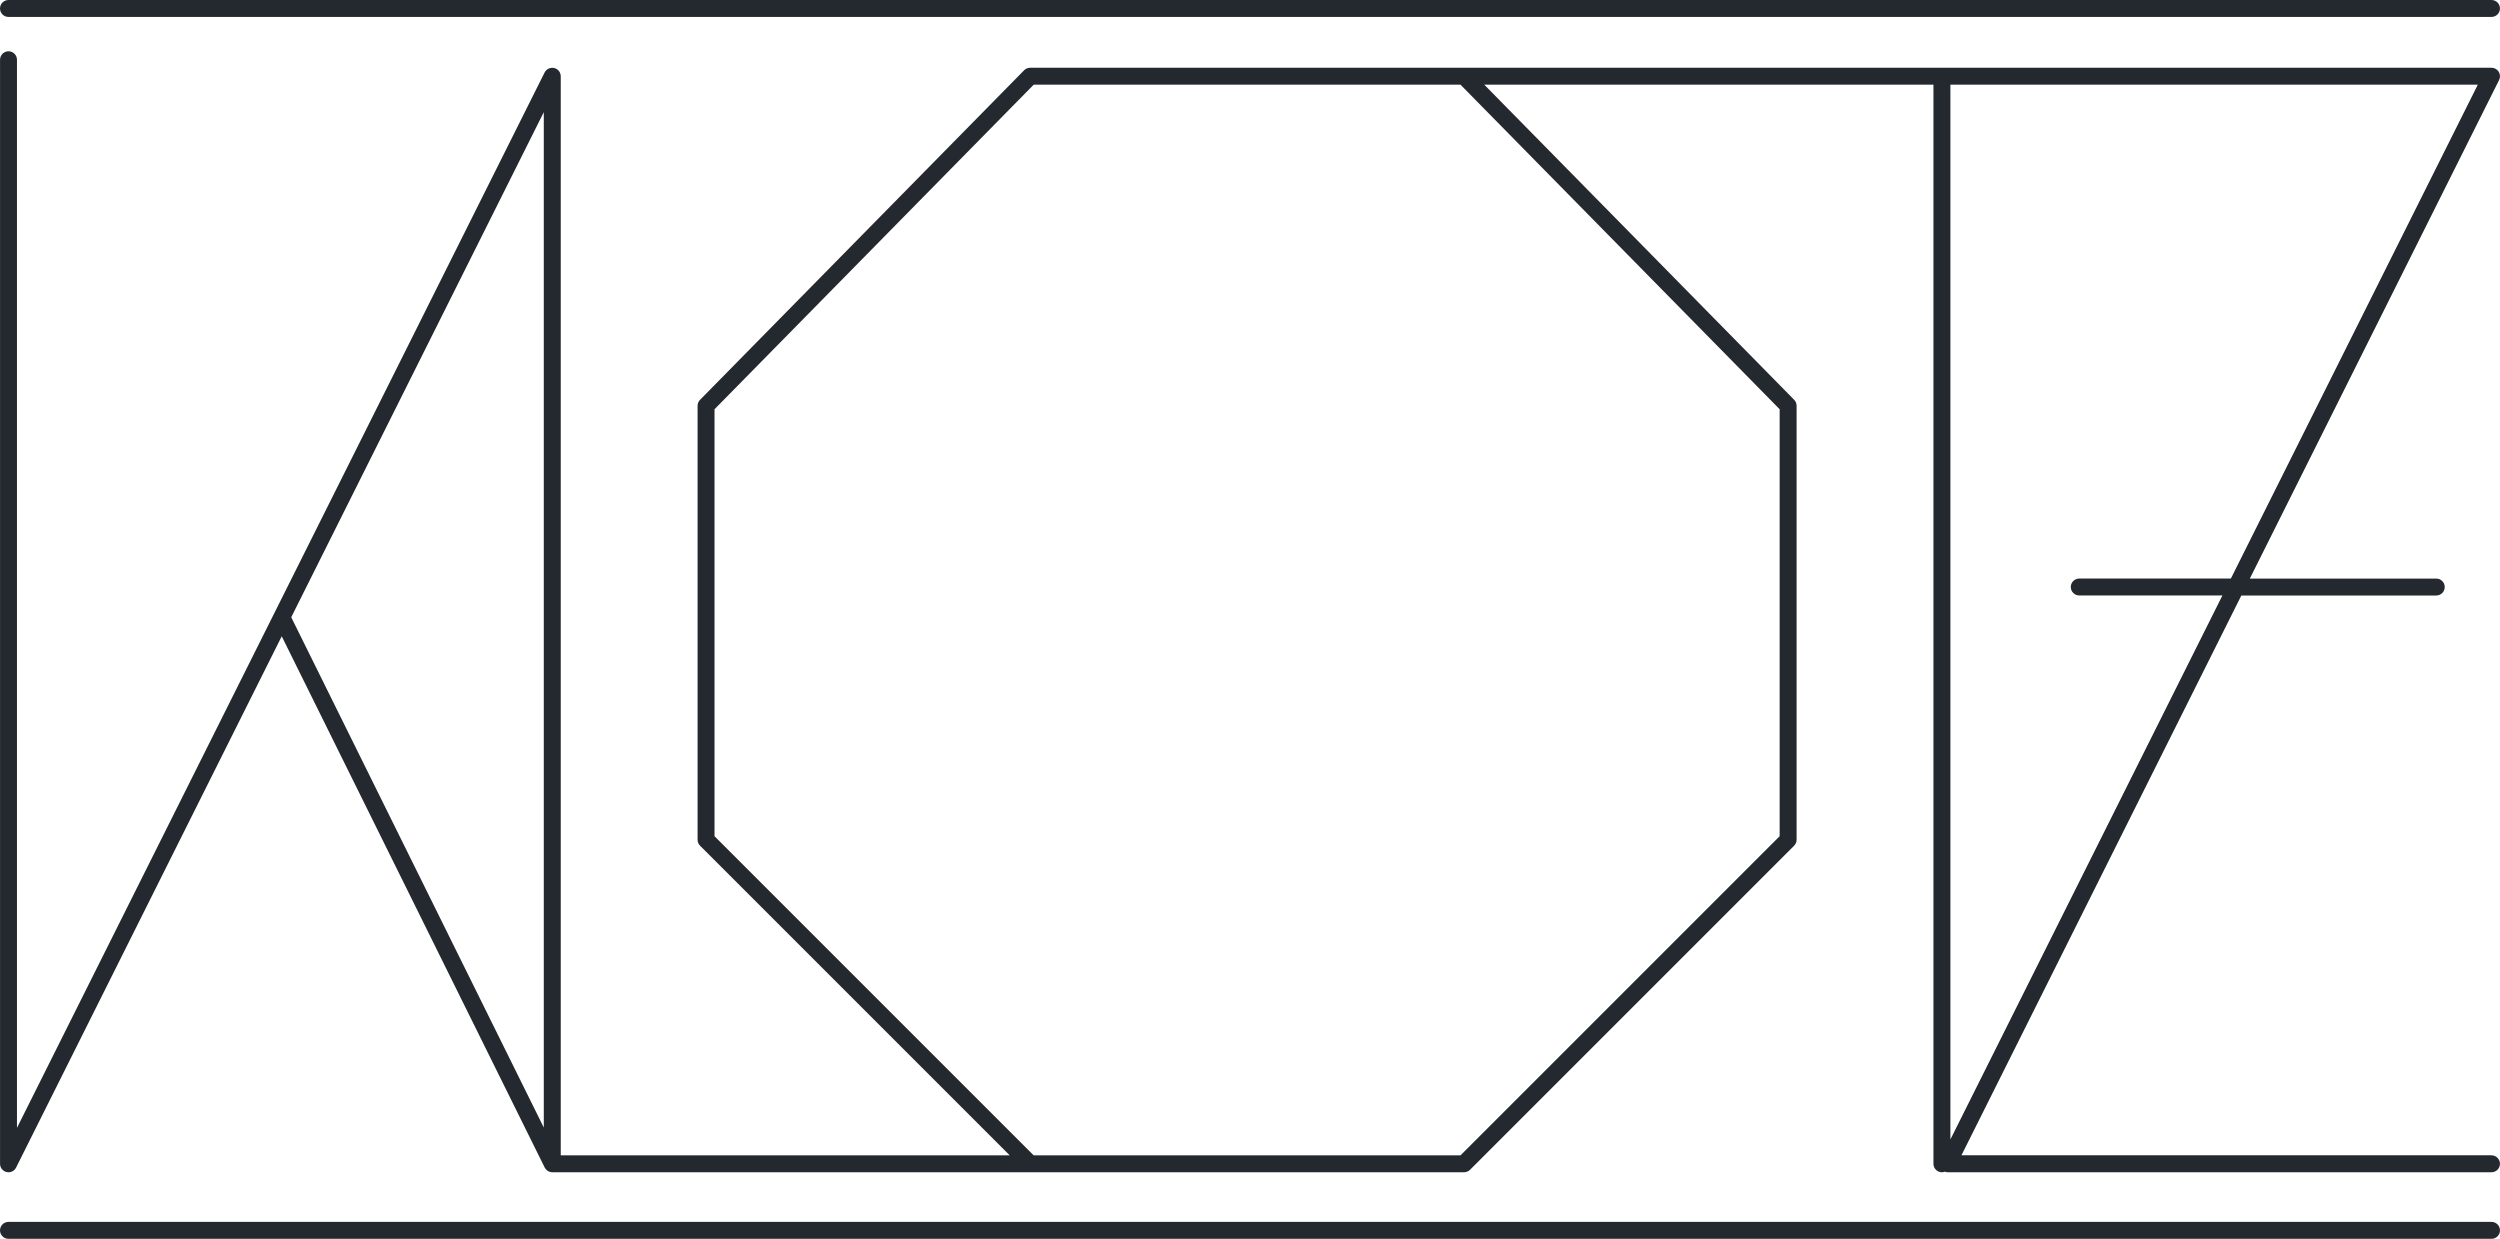
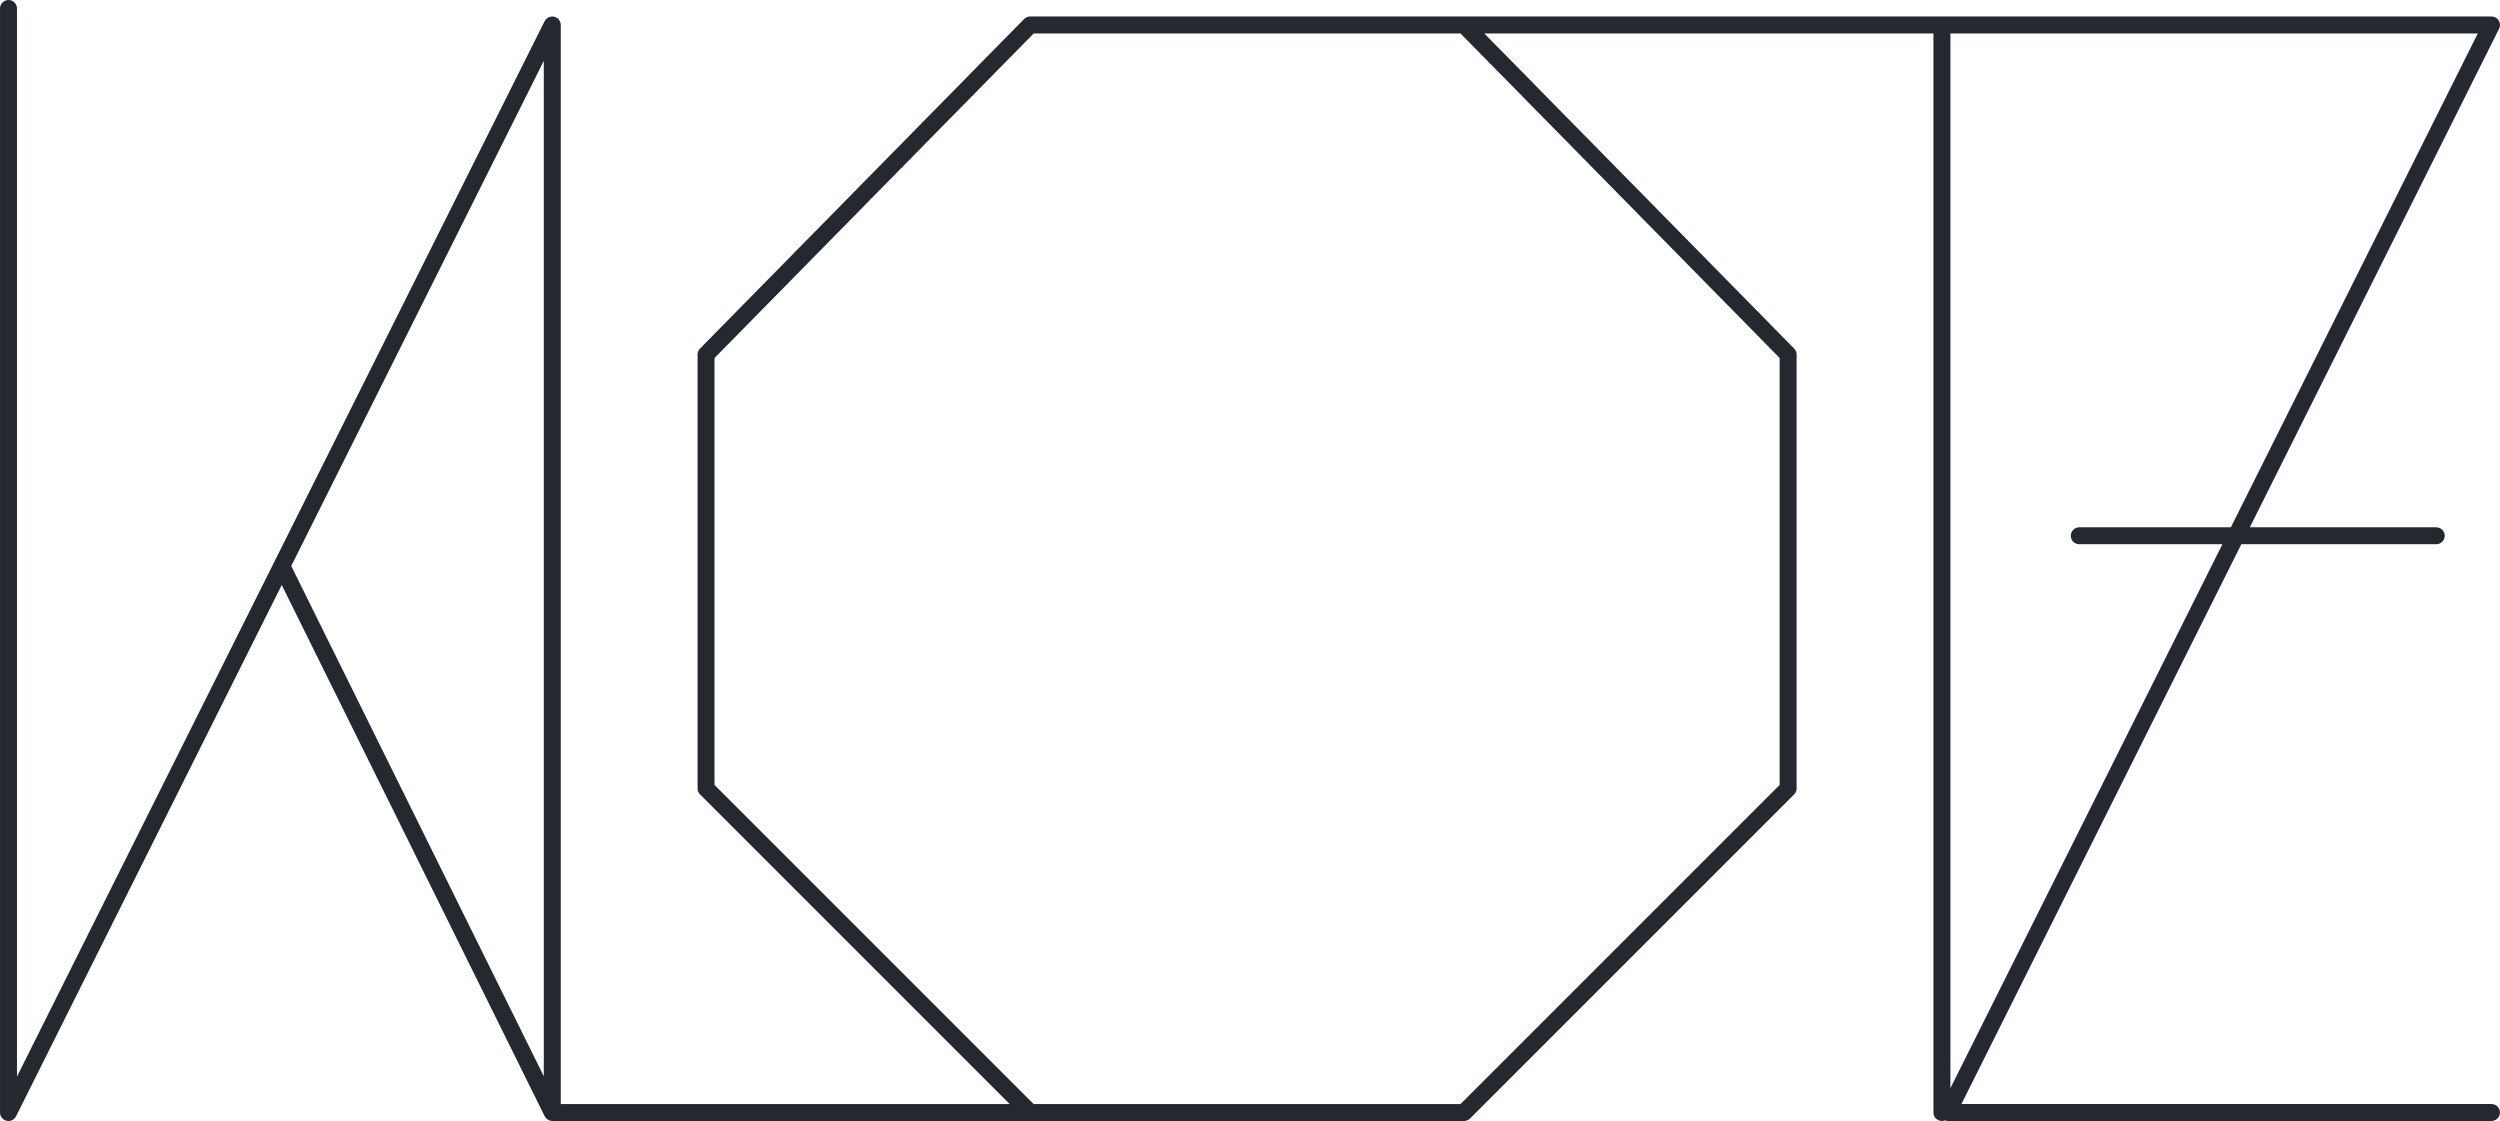
- <svg xmlns="http://www.w3.org/2000/svg" id="Ebene_1_Kopie" data-name="Ebene 1 Kopie" width="294.81mm" height="146.09mm" viewBox="0 0 835.67 414.11">
+ <svg xmlns="http://www.w3.org/2000/svg" id="Ebene_1_Kopie" data-name="Ebene 1 Kopie" width="294.81mm" height="132.19mm" viewBox="0 0 835.67 374.71">
  <defs>
    <style>
      .cls-1 {
        fill: #24292f;
      }
    </style>
  </defs>
-   <path class="cls-1" d="M832.83,386.18h-177.18l93.56-187.12h65.16c1.57,0,2.83-1.27,2.83-2.83s-1.27-2.83-2.83-2.83h-62.32L835.37,26.75c.44-.88,.39-1.92-.12-2.76-.52-.84-1.43-1.34-2.41-1.34H344.34c-.76,0-1.49,.31-2.02,.85l-108.33,110.16c-.52,.53-.81,1.24-.81,1.99v145.05c0,.75,.3,1.47,.83,2l103.49,103.49H187.44V25.48c0-.06-.01-.11-.02-.16,0-.1-.01-.21-.03-.31-.01-.09-.04-.17-.06-.26-.02-.09-.05-.18-.08-.26-.03-.09-.07-.17-.11-.25-.04-.08-.08-.16-.13-.24-.05-.08-.1-.15-.15-.22-.06-.07-.11-.15-.18-.22-.06-.07-.13-.13-.2-.19-.07-.06-.14-.12-.21-.17-.08-.06-.17-.11-.26-.16-.05-.03-.09-.06-.14-.09-.03-.01-.05-.02-.08-.03-.09-.04-.19-.08-.29-.11-.08-.03-.17-.06-.25-.08-.08-.02-.17-.03-.26-.04-.1-.01-.2-.03-.31-.03-.03,0-.05,0-.08,0-.06,0-.11,.01-.17,.02-.1,0-.2,.01-.3,.03-.09,.02-.18,.04-.27,.06-.09,.02-.17,.05-.26,.08-.09,.03-.17,.07-.26,.11-.08,.04-.16,.08-.23,.13-.08,.05-.15,.1-.23,.16-.07,.06-.14,.11-.21,.17-.07,.06-.13,.13-.19,.2-.06,.07-.12,.13-.17,.2-.06,.08-.11,.17-.17,.26-.03,.05-.06,.09-.09,.14L5.67,377.01V19.97c0-1.57-1.27-2.83-2.83-2.83s-2.83,1.27-2.83,2.83V389.02c0,1.31,.9,2.46,2.18,2.76,.22,.05,.44,.08,.65,.08,1.05,0,2.05-.59,2.53-1.57L94.17,212.69l87.9,177.58s.04,.06,.06,.09c.1,.18,.21,.34,.34,.49,.03,.04,.06,.08,.1,.12,.16,.17,.34,.31,.53,.43,.05,.03,.09,.05,.14,.08,.16,.09,.33,.16,.51,.22,.06,.02,.11,.04,.17,.05,.22,.06,.45,.1,.7,.1H489.39c.75,0,1.47-.3,2-.83l108.33-108.33c.53-.53,.83-1.25,.83-2V135.64c0-.74-.29-1.46-.81-1.99L496.15,28.31h150.14V389.02c0,1.57,1.27,2.83,2.83,2.83,.35,0,.68-.07,.99-.19,.3,.11,.62,.19,.95,.19h181.77c1.57,0,2.83-1.27,2.83-2.83s-1.27-2.83-2.83-2.83ZM181.77,37.49V376.9L97.35,206.33,181.77,37.49Zm413.11,99.32v142.71l-106.67,106.67h-142.7l-106.67-106.67V136.8L345.53,28.31h142.67l106.68,108.49ZM828.25,28.31l-82.54,165.08h-50.68c-1.57,0-2.83,1.27-2.83,2.83s1.27,2.83,2.83,2.83h47.85l-90.92,181.83V28.31h176.29Zm7.42,382.96c0,1.57-1.27,2.83-2.83,2.83H2.83c-1.57,0-2.83-1.27-2.83-2.83s1.27-2.83,2.83-2.83H832.83c1.57,0,2.83,1.27,2.83,2.83ZM0,2.83C0,1.27,1.27,0,2.83,0H832.83c1.57,0,2.83,1.27,2.83,2.83s-1.27,2.83-2.83,2.83H2.83c-1.57,0-2.83-1.27-2.83-2.83Z" />
+   <path class="cls-1" d="M832.83,369.04h-177.18l93.56-187.12h65.16c1.57,0,2.83-1.27,2.83-2.83s-1.27-2.83-2.83-2.83h-62.32L835.37,9.61c.44-.88,.39-1.92-.12-2.76-.52-.84-1.43-1.34-2.41-1.34H344.34c-.76,0-1.49,.31-2.02,.85l-108.33,110.16c-.52,.53-.81,1.24-.81,1.99v145.05c0,.75,.3,1.47,.83,2l103.49,103.49H187.44V8.34c0-.06-.01-.11-.02-.16,0-.1-.01-.21-.03-.31-.01-.09-.04-.17-.06-.26-.02-.09-.05-.18-.08-.26-.03-.09-.07-.17-.11-.25-.04-.08-.08-.16-.13-.24-.05-.08-.1-.15-.15-.22-.06-.07-.11-.15-.18-.22-.06-.07-.13-.13-.2-.19-.07-.06-.14-.12-.21-.17-.08-.06-.17-.11-.26-.16-.05-.03-.09-.06-.14-.09-.03-.01-.05-.02-.08-.03-.09-.04-.19-.08-.29-.11-.08-.03-.17-.06-.25-.08-.08-.02-.17-.03-.26-.04-.1-.01-.2-.03-.31-.03-.03,0-.05,0-.08,0-.06,0-.11,.01-.17,.02-.1,0-.2,.01-.3,.03-.09,.02-.18,.04-.27,.06-.09,.02-.17,.05-.26,.08-.09,.03-.17,.07-.26,.11-.08,.04-.16,.08-.23,.13-.08,.05-.15,.1-.23,.16-.07,.06-.14,.11-.21,.17-.07,.06-.13,.13-.19,.2-.06,.07-.12,.13-.17,.2-.06,.08-.11,.17-.17,.26-.03,.05-.06,.09-.09,.14L5.67,359.87V2.83c0-1.57-1.27-2.83-2.83-2.83S0,1.27,0,2.83V371.88c0,1.31,.9,2.46,2.18,2.76,.22,.05,.44,.08,.65,.08,1.05,0,2.05-.59,2.53-1.57L94.17,195.55l87.9,177.58s.04,.06,.06,.09c.1,.18,.21,.34,.34,.49,.03,.04,.06,.08,.1,.12,.16,.17,.34,.31,.53,.43,.05,.03,.09,.05,.14,.08,.16,.09,.33,.16,.51,.22,.06,.02,.11,.04,.17,.05,.22,.06,.45,.1,.7,.1H489.39c.75,0,1.47-.3,2-.83l108.33-108.33c.53-.53,.83-1.25,.83-2V118.51c0-.74-.29-1.46-.81-1.99L496.15,11.18h150.14V371.88c0,1.57,1.27,2.83,2.83,2.83,.35,0,.68-.07,.99-.19,.3,.11,.62,.19,.95,.19h181.77c1.57,0,2.83-1.27,2.83-2.83s-1.27-2.83-2.83-2.83ZM181.77,20.35V359.76L97.35,189.19,181.77,20.35Zm413.11,99.32v142.71l-106.67,106.67h-142.7l-106.67-106.67V119.67L345.53,11.18h142.67l106.68,108.49ZM828.25,11.18l-82.54,165.08h-50.68c-1.57,0-2.83,1.27-2.83,2.83s1.27,2.83,2.83,2.83h47.85l-90.92,181.83V11.18h176.29Z" />
</svg>
